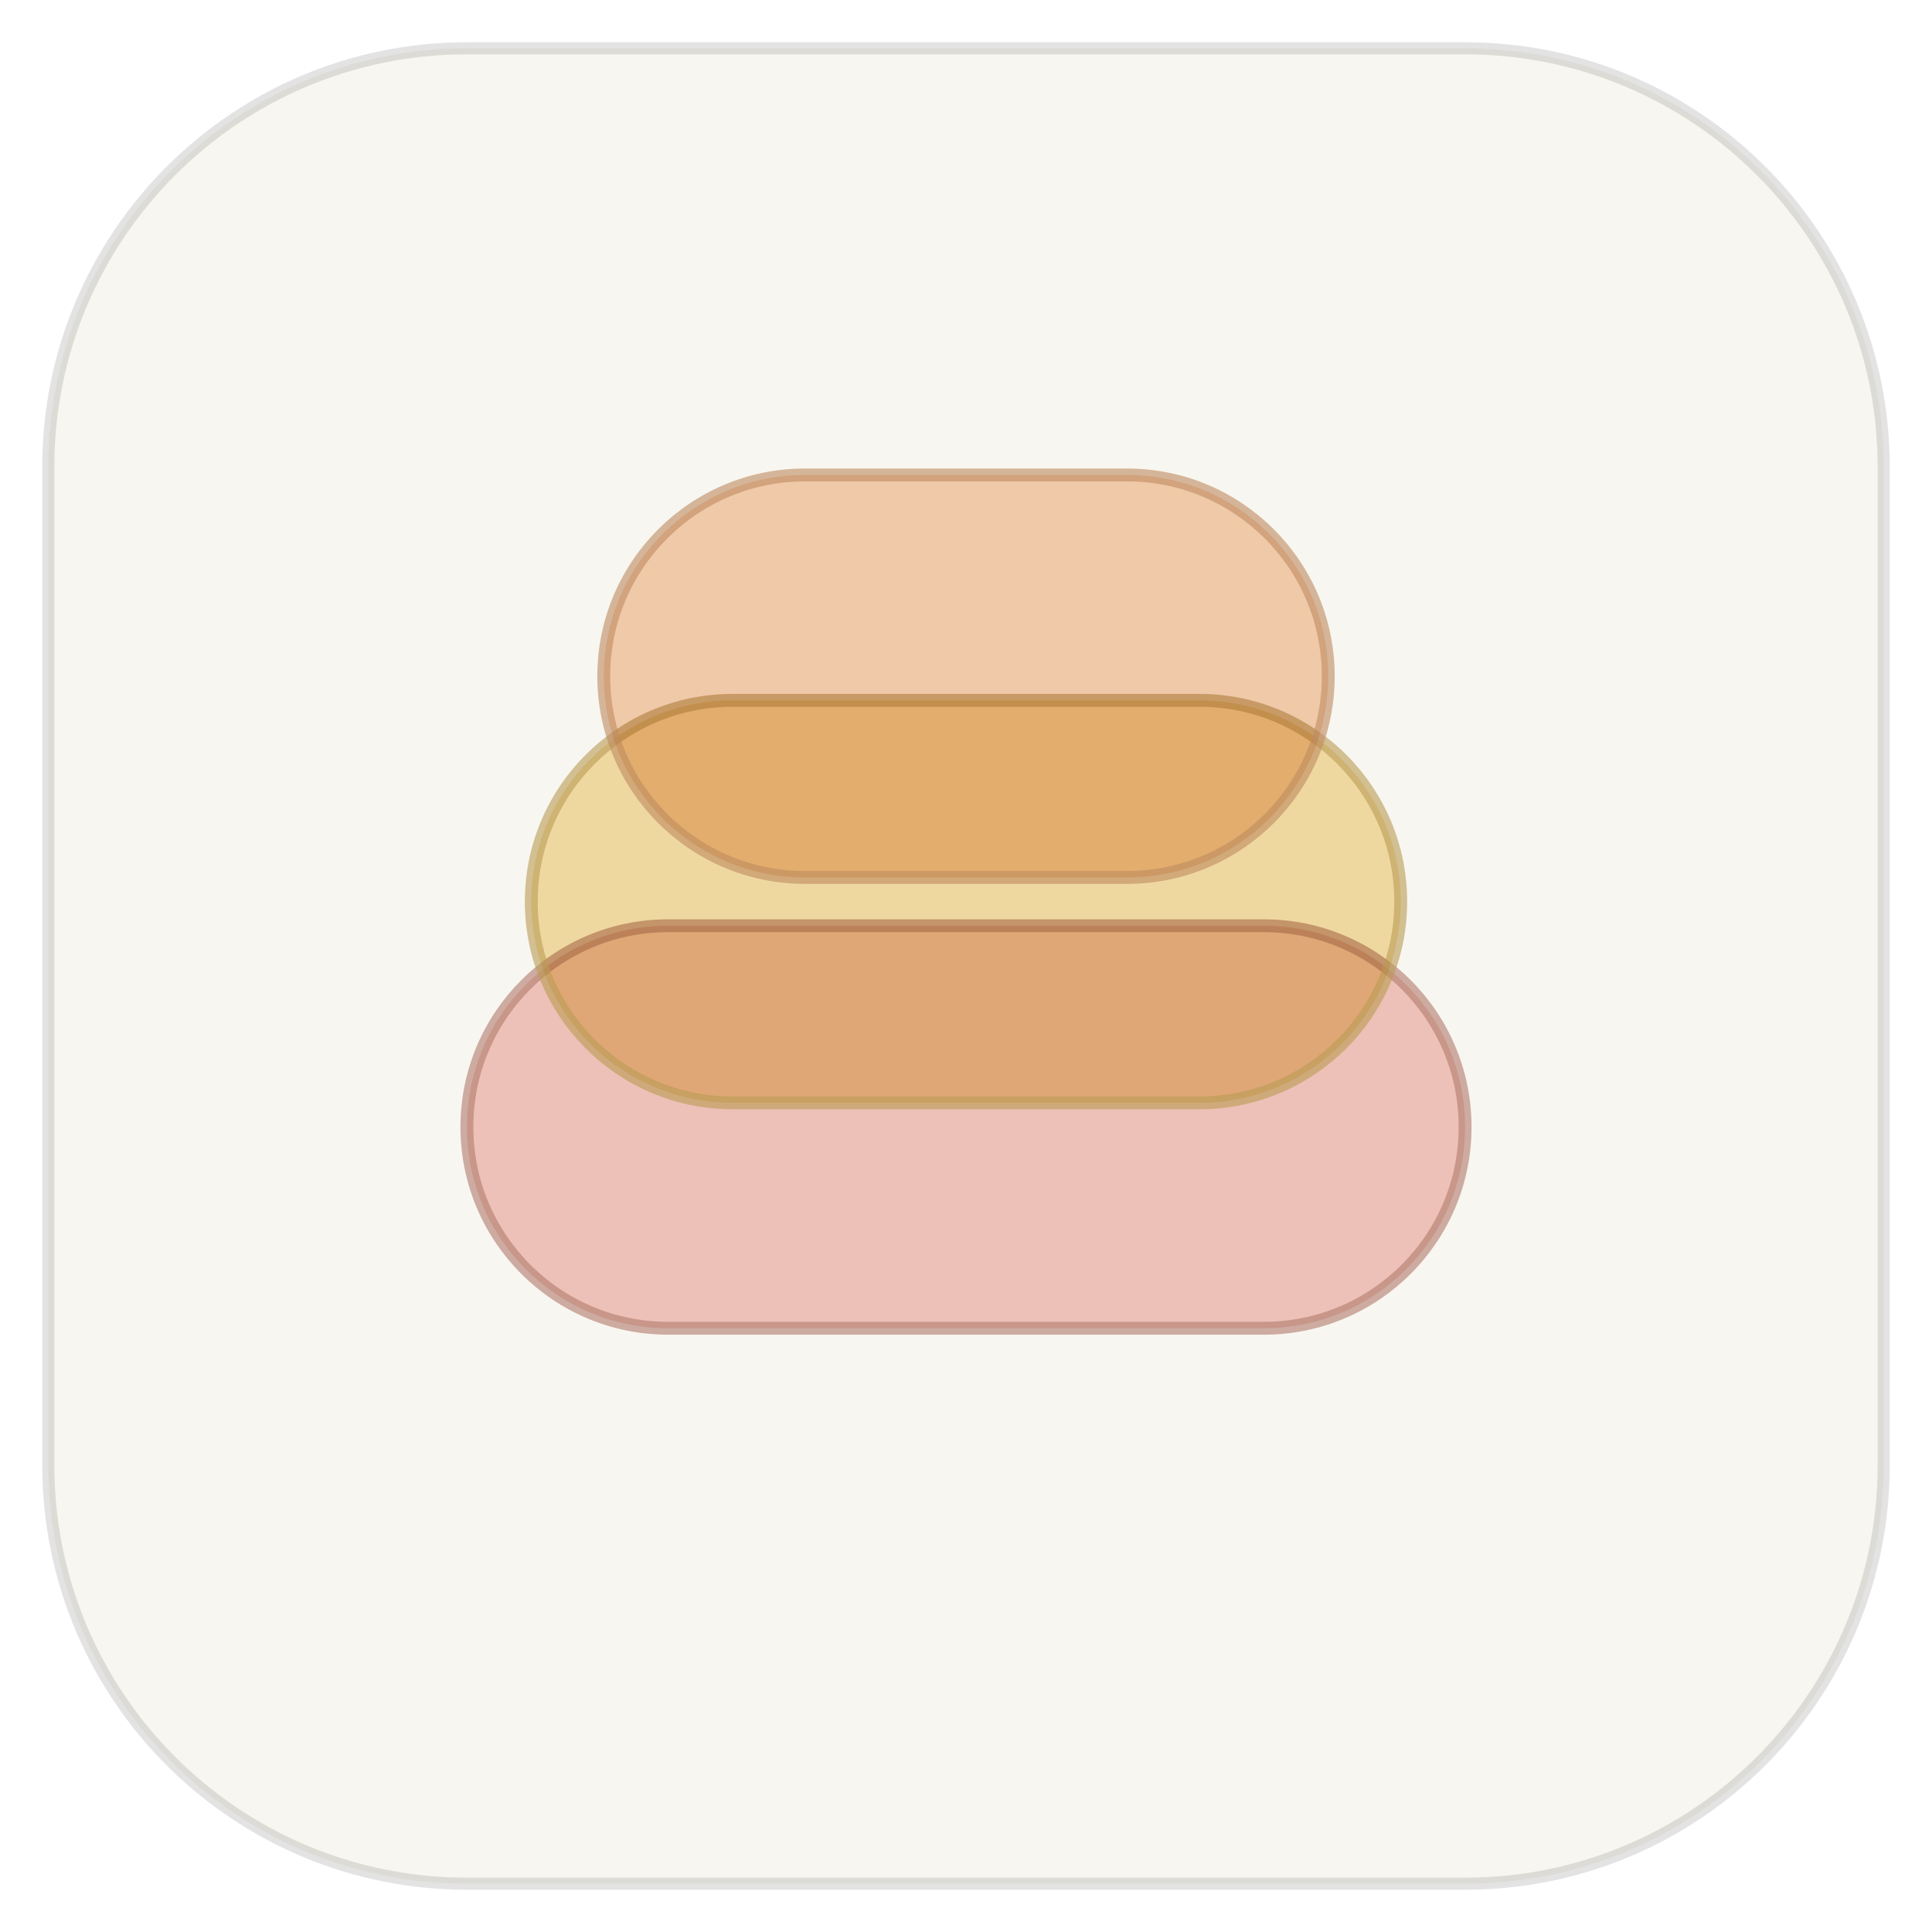
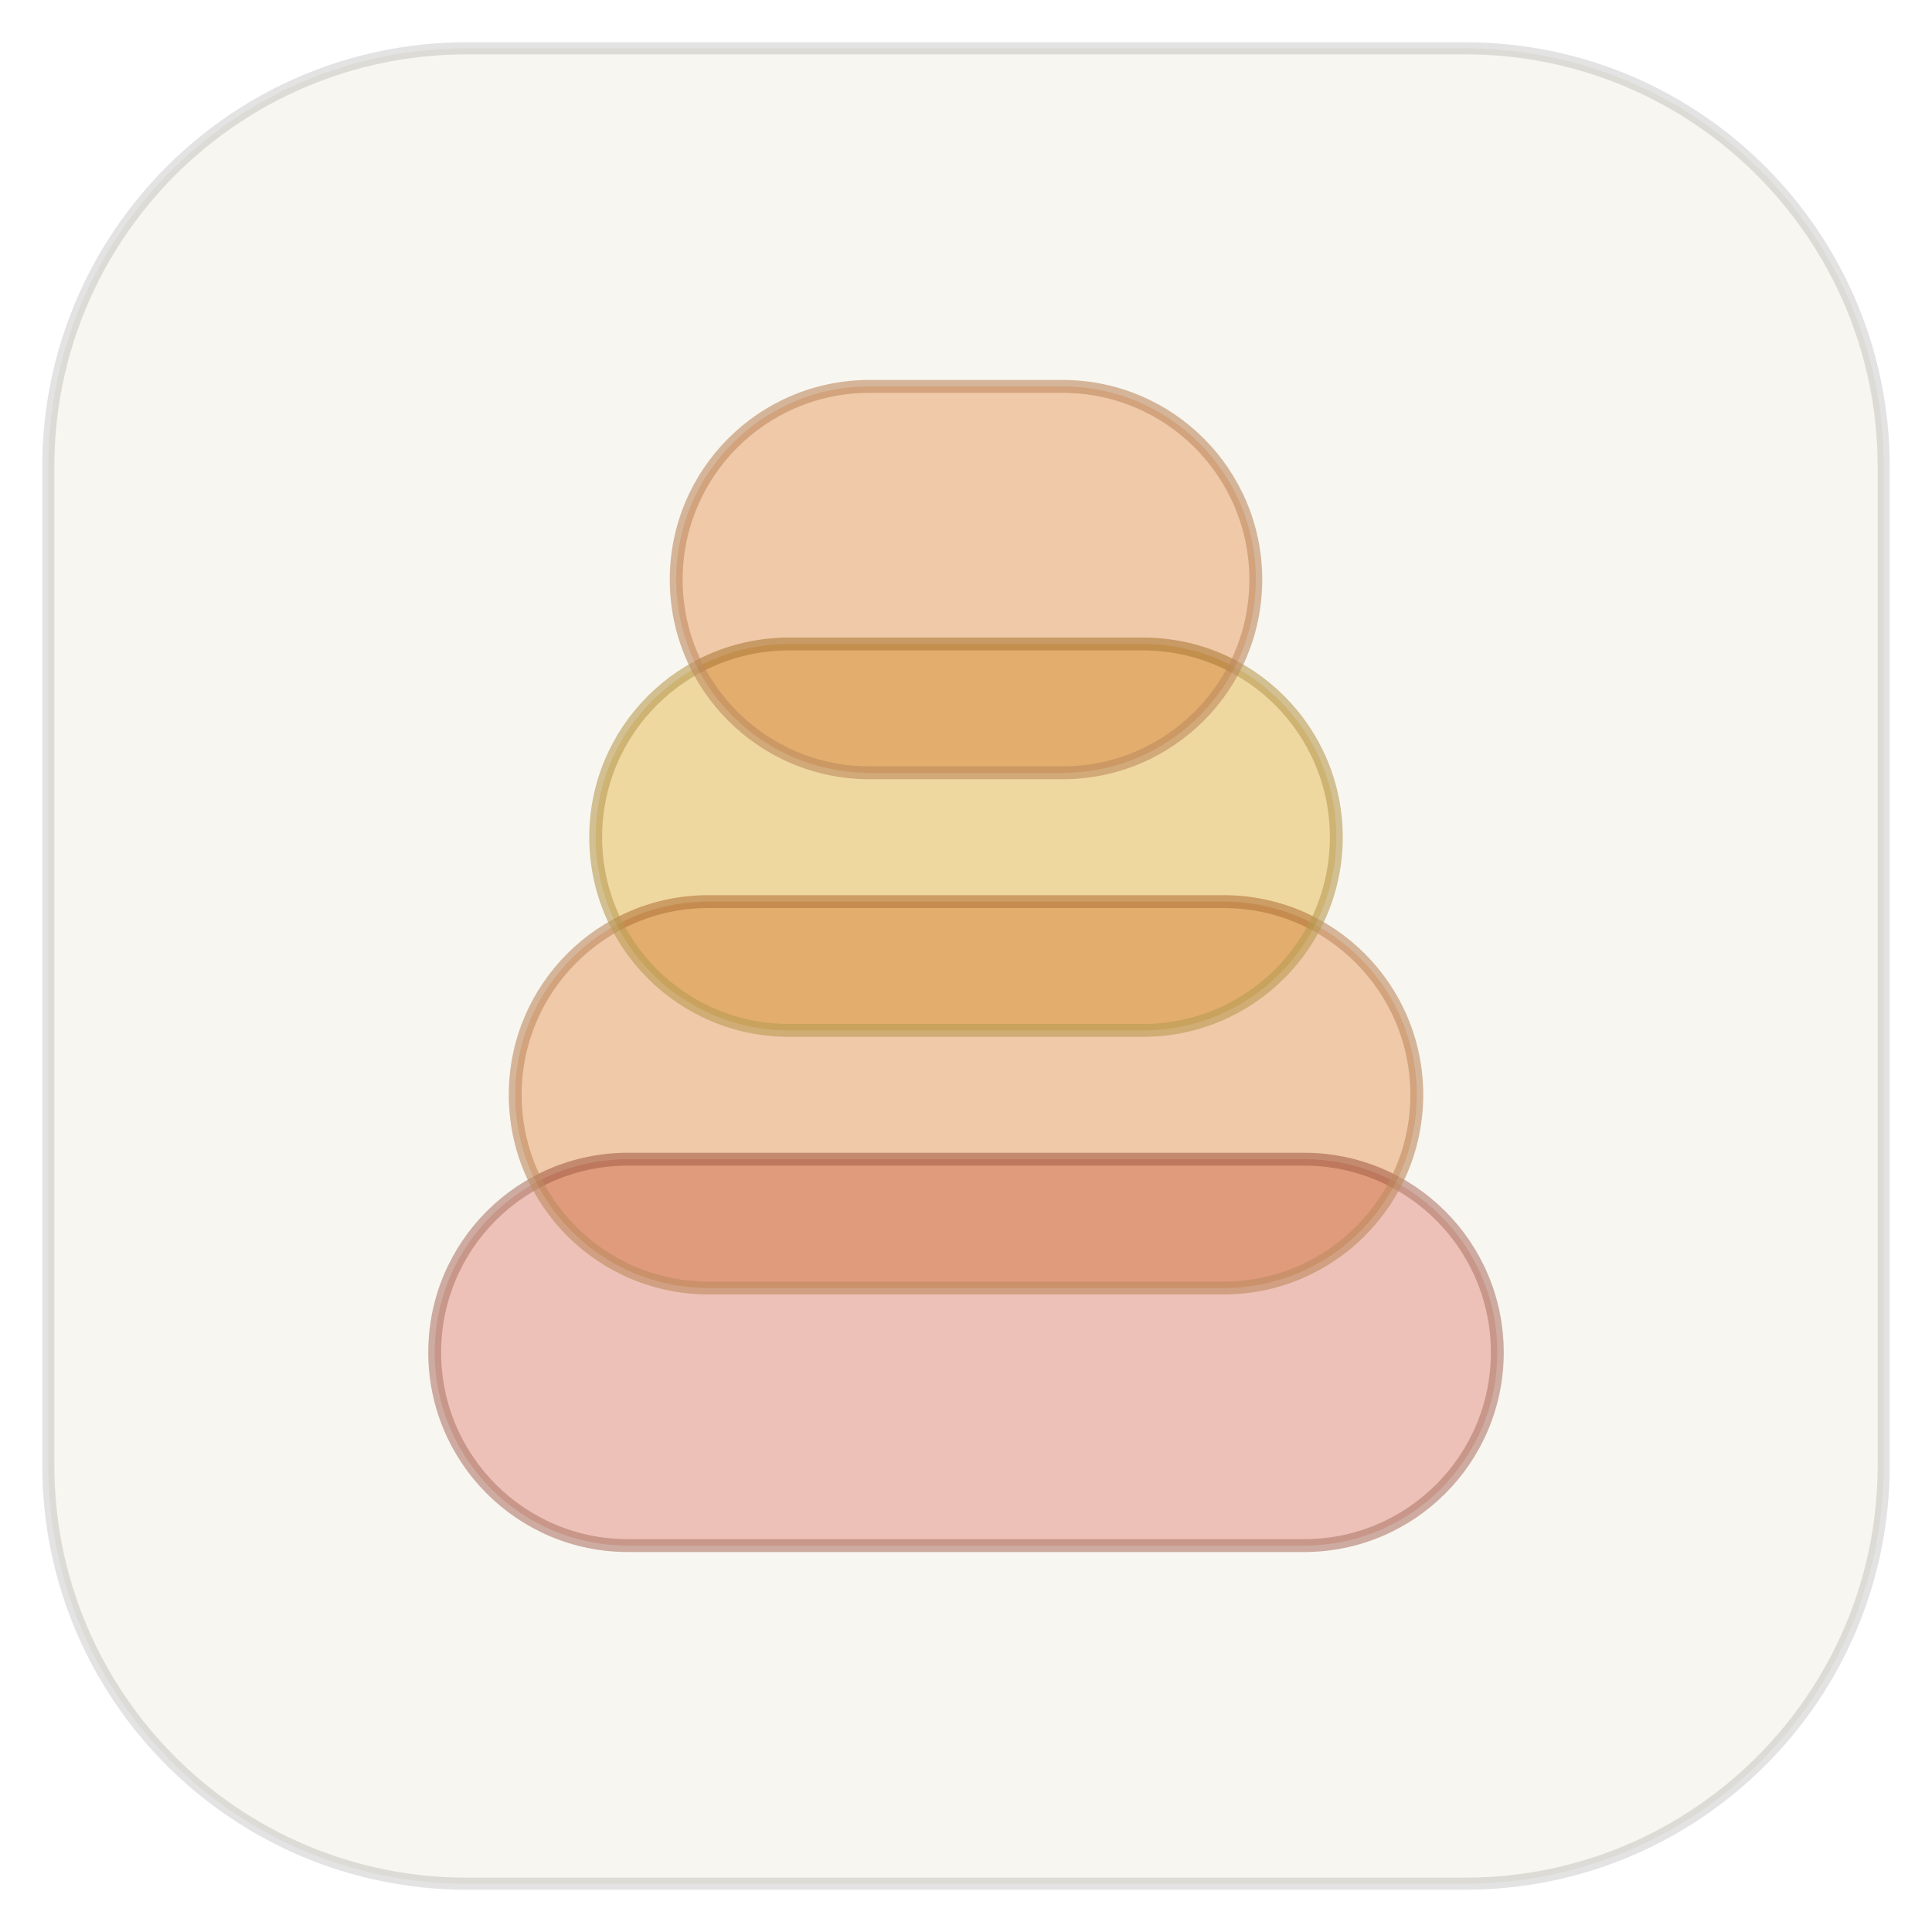
<svg xmlns="http://www.w3.org/2000/svg" viewBox="0 0 240 240">
  <rect x="6" y="6" width="228" height="228" rx="52" fill="#F8F6F0" stroke="rgba(20,20,20,0.12)" stroke-width="1.5" />
  <g style="isolation:isolate">
-     <rect x="58" y="115" width="124" height="50" rx="25.0" fill="#EAB6AB" fill-opacity="0.82" style="mix-blend-mode:multiply" />
-     <rect x="58" y="115" width="124" height="50" rx="25.0" fill="none" stroke="#B07A6C" stroke-width="1.6" stroke-opacity="0.6" />
-     <rect x="66" y="87" width="108" height="50" rx="25.0" fill="#ECD28F" fill-opacity="0.82" style="mix-blend-mode:multiply" />
-     <rect x="66" y="87" width="108" height="50" rx="25.0" fill="none" stroke="#B99B54" stroke-width="1.6" stroke-opacity="0.6" />
-     <rect x="75" y="59" width="90" height="50" rx="25.0" fill="#ECBF99" fill-opacity="0.82" style="mix-blend-mode:multiply" />
-     <rect x="75" y="59" width="90" height="50" rx="25.0" fill="none" stroke="#BE8B60" stroke-width="1.6" stroke-opacity="0.6" />
+     <rect x="54" y="144" width="132" height="48" rx="24" fill="#EAB6AB" fill-opacity="0.82" style="mix-blend-mode:multiply" />
+     <rect x="54" y="144" width="132" height="48" rx="24" fill="none" stroke="#B07A6C" stroke-width="1.6" stroke-opacity="0.6" />
+     <rect x="64" y="112" width="112" height="48" rx="24" fill="#ECBF99" fill-opacity="0.82" style="mix-blend-mode:multiply" />
+     <rect x="64" y="112" width="112" height="48" rx="24" fill="none" stroke="#BE8B60" stroke-width="1.6" stroke-opacity="0.6" />
+     <rect x="74" y="80" width="92" height="48" rx="24" fill="#ECD28F" fill-opacity="0.82" style="mix-blend-mode:multiply" />
+     <rect x="74" y="80" width="92" height="48" rx="24" fill="none" stroke="#B99B54" stroke-width="1.6" stroke-opacity="0.6" />
+     <rect x="84" y="48" width="72" height="48" rx="24" fill="#ECBF99" fill-opacity="0.82" style="mix-blend-mode:multiply" />
+     <rect x="84" y="48" width="72" height="48" rx="24" fill="none" stroke="#BE8B60" stroke-width="1.6" stroke-opacity="0.6" />
  </g>
</svg>
